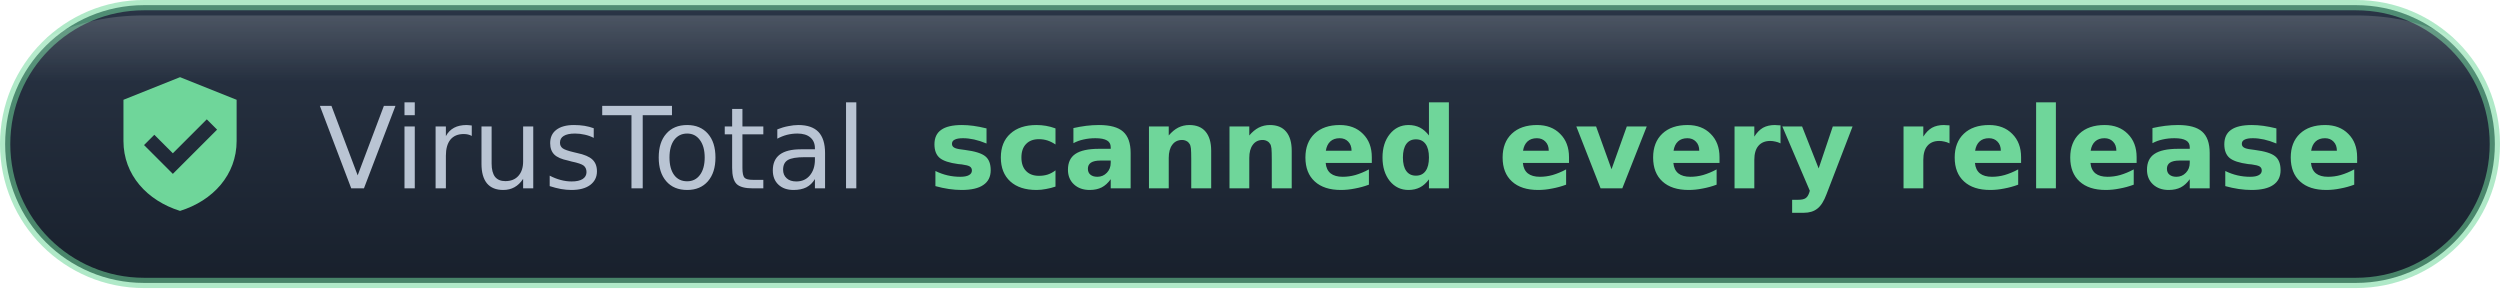
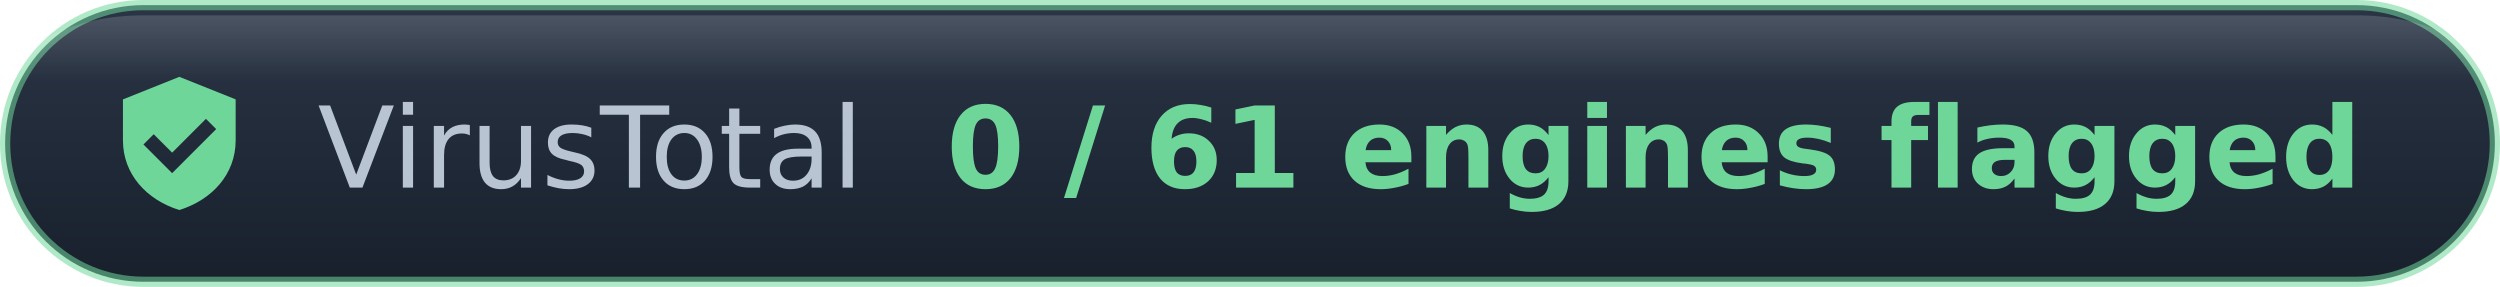
- <svg xmlns="http://www.w3.org/2000/svg" width="243" height="28" viewBox="0 0 243 28" role="img" aria-label="VirusTotal: scanned every release">
+ <svg xmlns="http://www.w3.org/2000/svg" width="244" height="28" viewBox="0 0 244 28" role="img" aria-label="VirusTotal: 0 / 61 engines flagged">
  <defs>
    <linearGradient id="g" x1="0" y1="0" x2="0" y2="1">
      <stop offset="0" stop-color="#2a3546" />
      <stop offset="1" stop-color="#18202c" />
    </linearGradient>
    <linearGradient id="s" x1="0" y1="0" x2="0" y2="1">
      <stop offset="0" stop-color="#fff" stop-opacity=".16" />
      <stop offset=".5" stop-color="#fff" stop-opacity="0" />
    </linearGradient>
  </defs>
-   <rect x=".5" y=".5" width="242" height="27" rx="13.5" fill="url(#g)" stroke="#6fd69a" stroke-opacity=".55" />
-   <rect x="1.5" y="1.5" width="240" height="13.0" rx="12.5" fill="url(#s)" />
+   <rect x=".5" y=".5" width="243" height="27" rx="13.5" fill="url(#g)" stroke="#6fd69a" stroke-opacity=".55" />
+   <rect x="1.5" y="1.5" width="241" height="13.0" rx="12.5" fill="url(#s)" />
  <g transform="translate(11 7.5)" fill="#6fd69a">
    <path d="M6.5 0 12 2.2v4C12 9.5 9.7 12 6.5 13 3.3 12 1 9.5 1 6.2v-4zm2.6 4.1L5.8 7.4 4 5.6 3 6.6l2.8 2.8 4.3-4.3z" />
  </g>
  <g font-family="Verdana,DejaVu Sans,Geneva,sans-serif" font-size="11" dominant-baseline="central">
-     <text x="31" y="14.5" fill="#b9c4d3" textLength="53.3" lengthAdjust="spacingAndGlyphs">VirusTotal</text>
-     <text x="90.266" y="14.5" fill="#6fd69a" font-weight="700" textLength="139.3" lengthAdjust="spacingAndGlyphs">scanned every release</text>
+     <text x="31" y="14.5" fill="#b9c4d3" textLength="55.4" lengthAdjust="spacingAndGlyphs">VirusTotal</text>
+     <text x="92.36" y="14.5" fill="#6fd69a" font-weight="700" textLength="138.1" lengthAdjust="spacingAndGlyphs">0 / 61 engines flagged</text>
  </g>
</svg>
